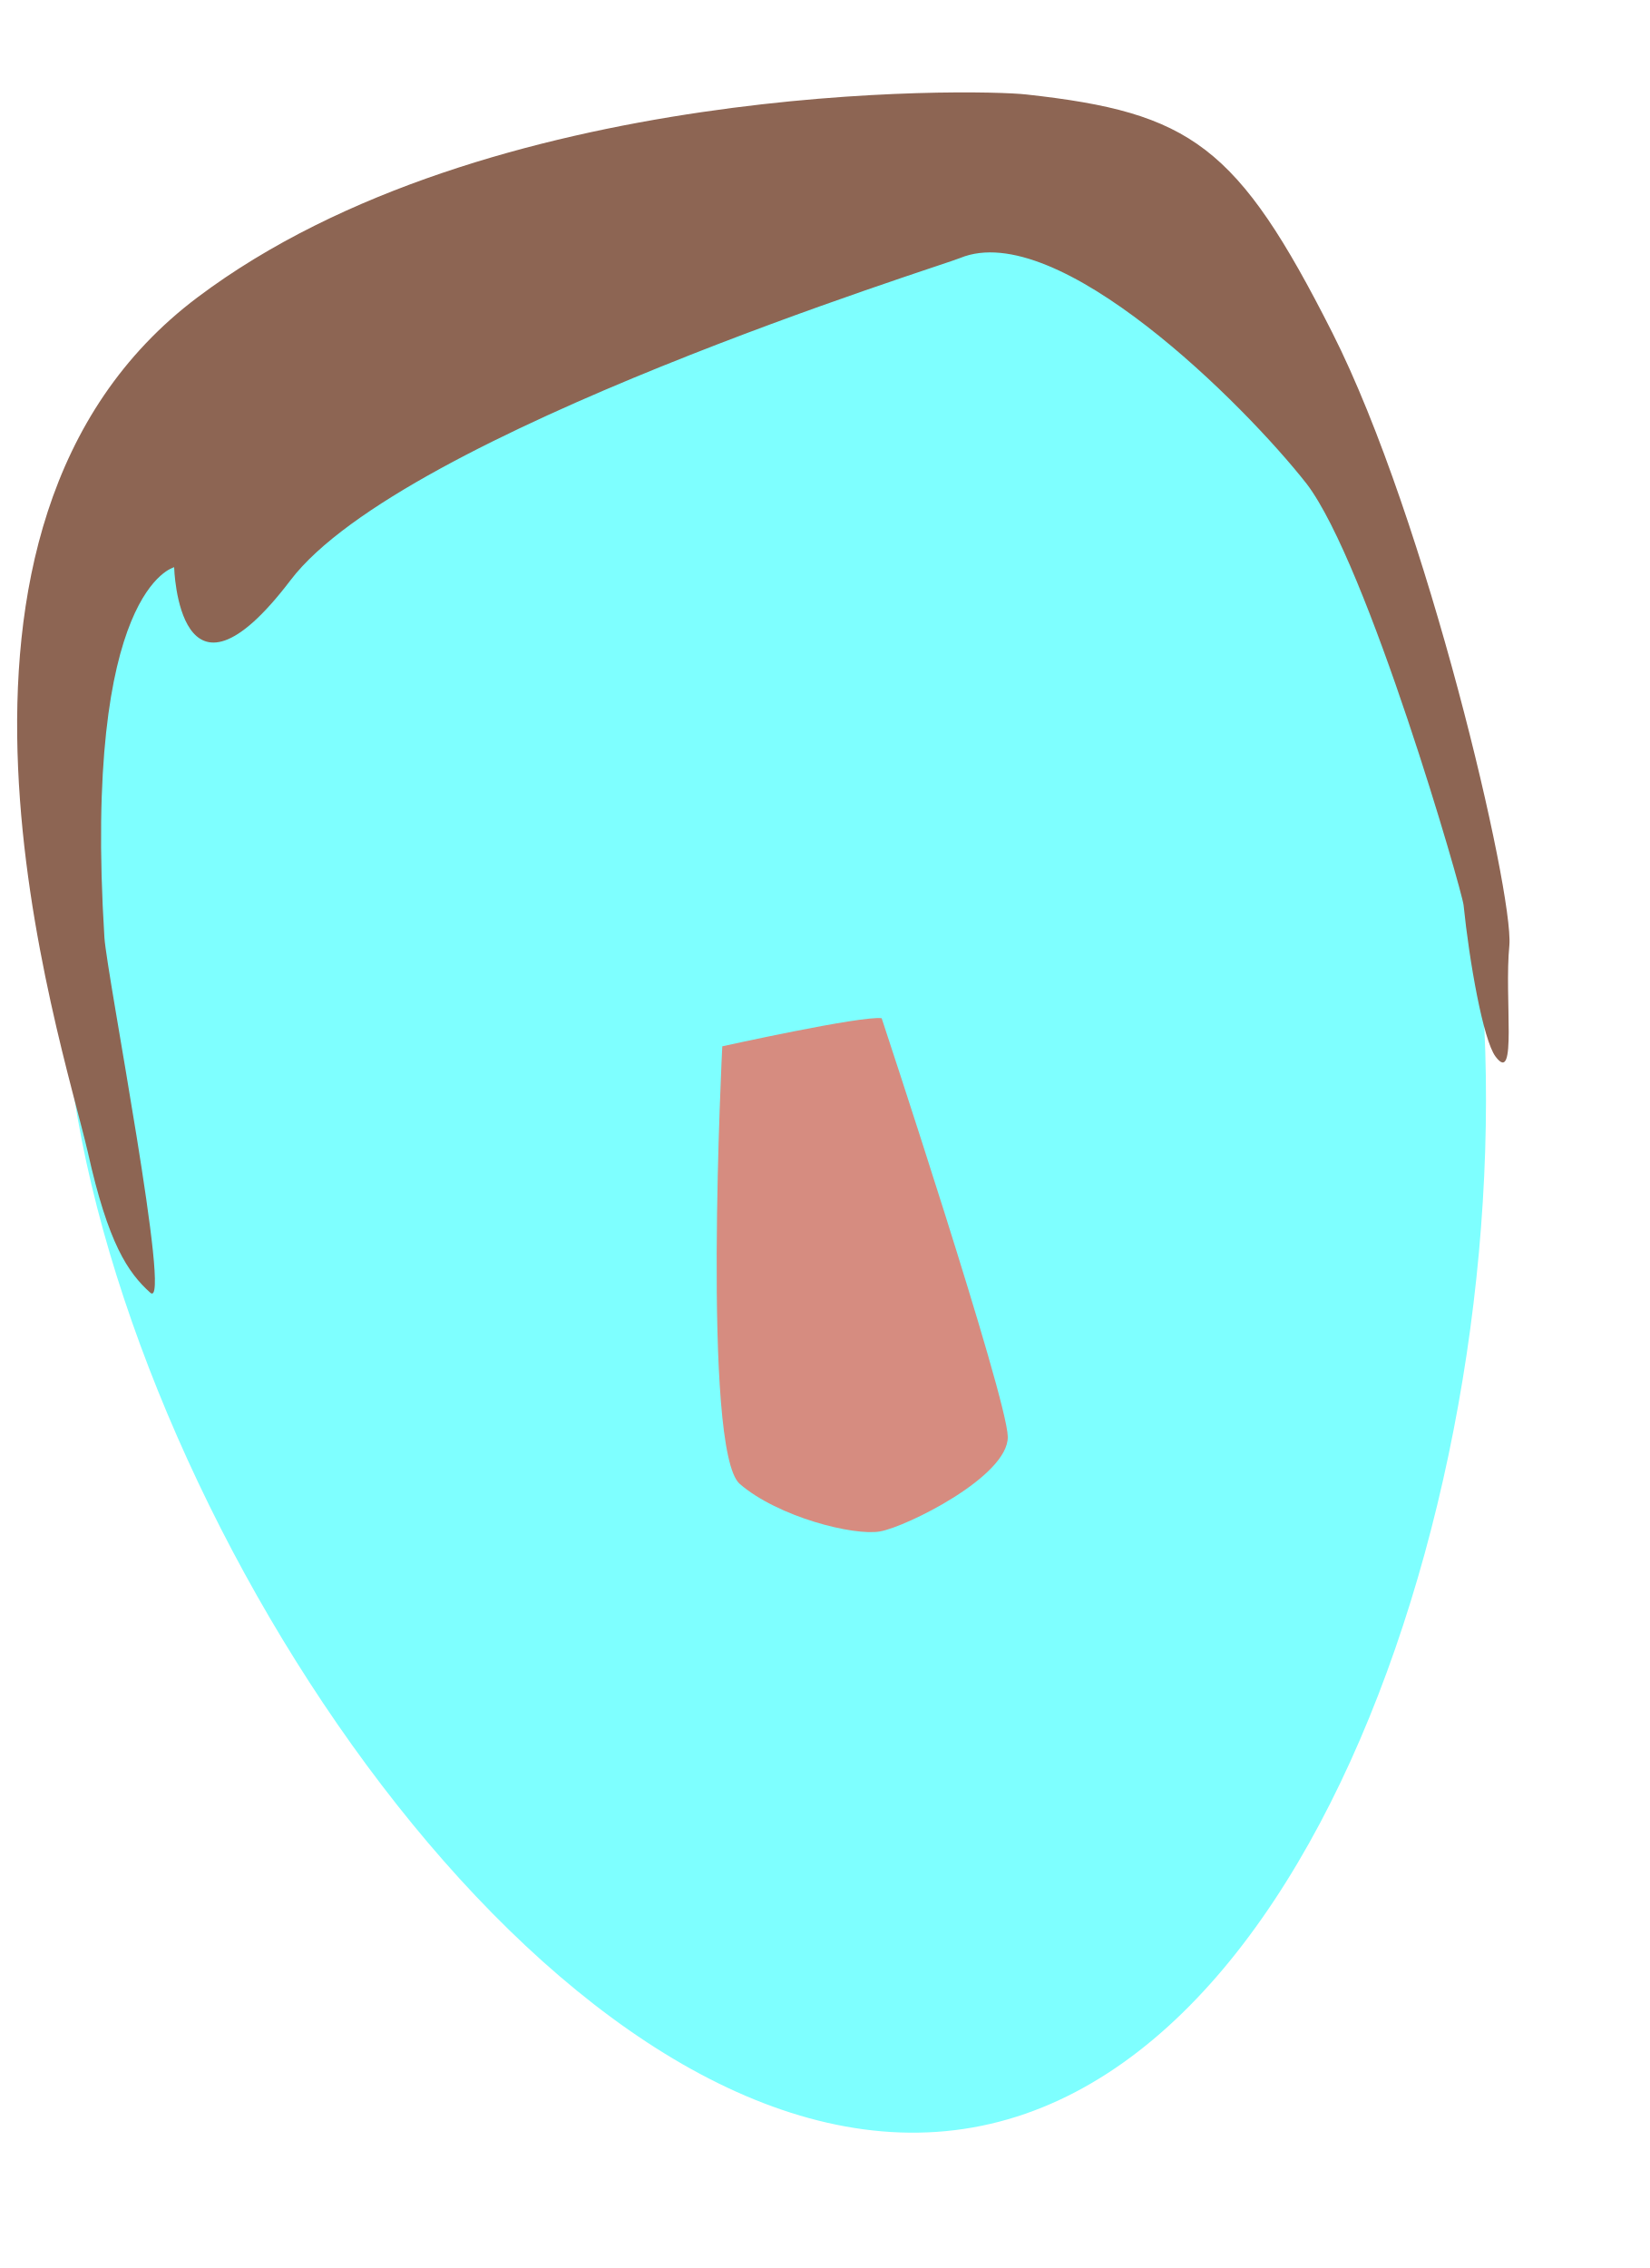
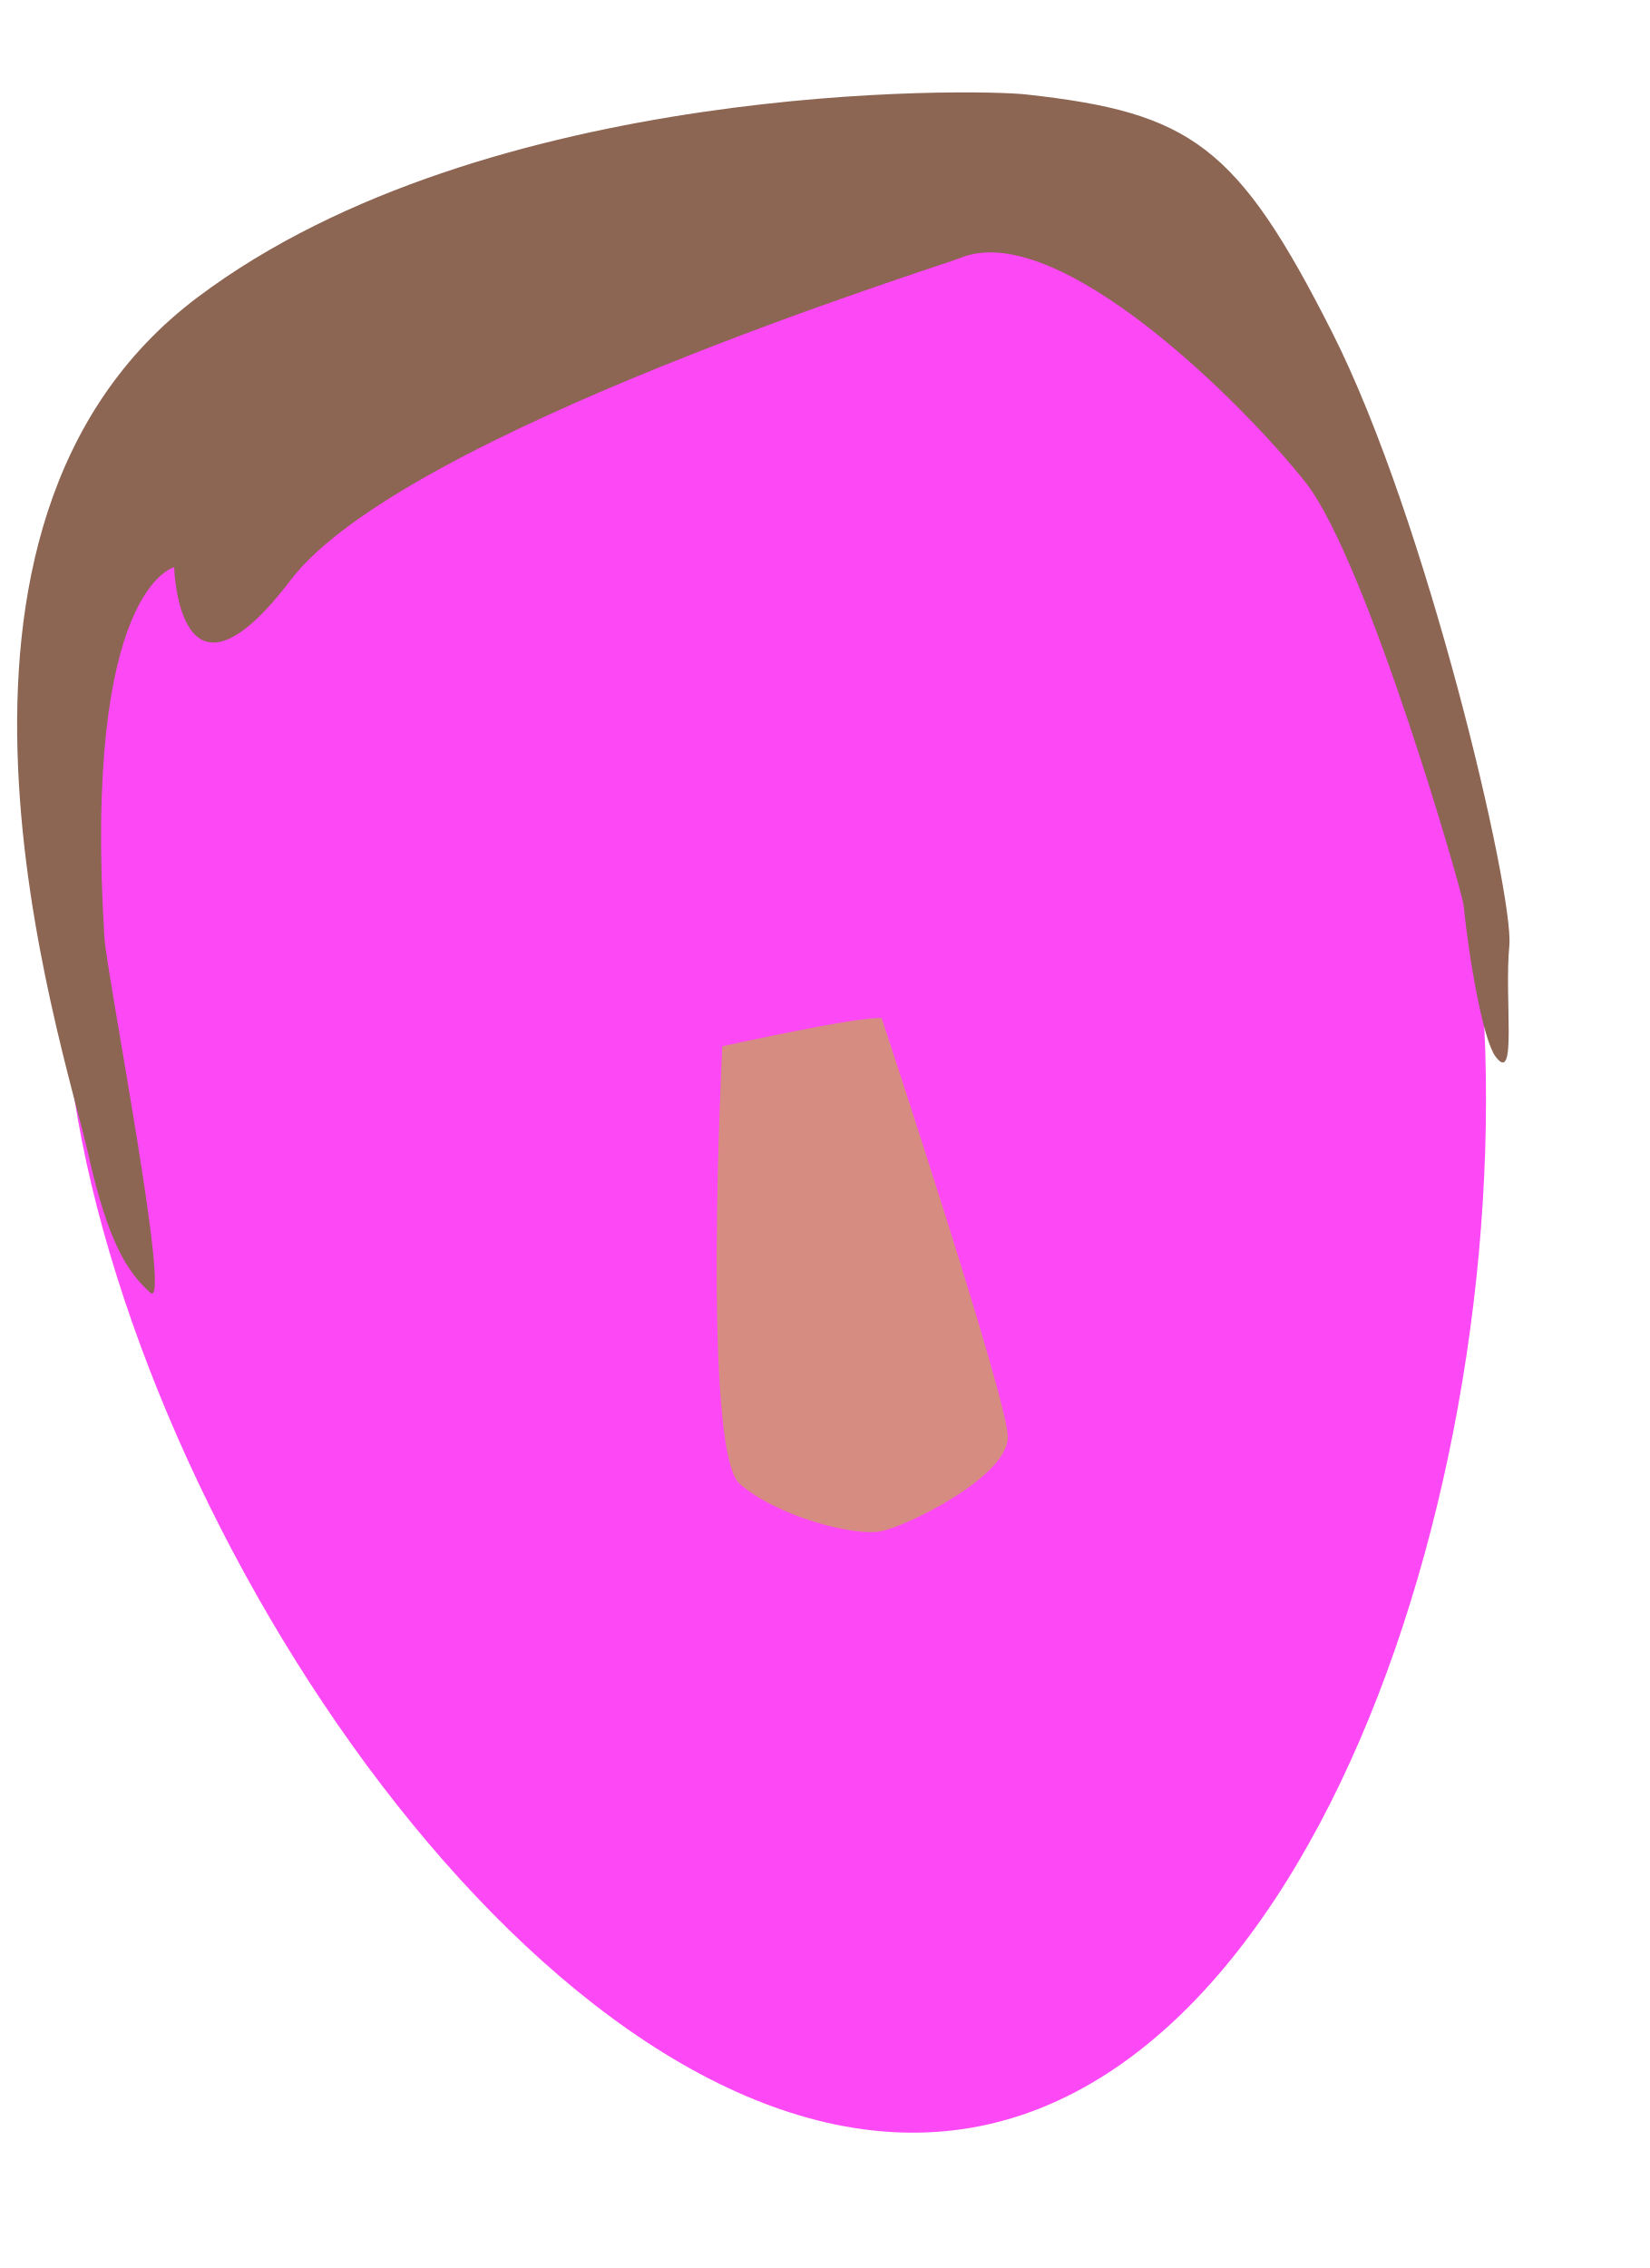
<svg xmlns="http://www.w3.org/2000/svg" version="1.1" id="Layer_1" x="0px" y="0px" viewBox="0 0 160 220" style="enable-background:new 0 0 160 220;" xml:space="preserve">
  <style type="text/css"> 
- 	.st0{fill:#7EFFFF;} 
+ 	.st0{fill:#FC49F5;} 
	.st1{fill:#D68C80;} 
	.st2{fill:#8D6553;} 
</style>
  <g transform="rotate(-10 80 110)">
    <g transform="translate(-775 -83)">
      <path class="st0" d="M920.9,177.9c0,47.1-30.7,112.5-68.5,112.5c-37.8,0-68.5-65.4-68.5-111.5s30.7-85.3,68.5-85.3      C890.2,92.6,920.9,130.8,920.9,177.9z" />
      <path class="st1" d="M862.4,182.9c-1.9-0.6-15.7,0-15.7,0s-8.8,38.3-5.7,42.1c3.1,3.8,10,6.9,12.6,6.9s13.2-3.1,13.8-6.9      C868,221.2,862.4,182.9,862.4,182.9z" />
      <path class="st2" d="M882.7,111.6c-1.6,0.4-56.2,7.3-69.4,19.5c-13.2,12.2-10.9-3.2-10.9-3.2s-9.1,0.5-12.9,34.2      c-0.4,3.6,0.2,37-1.6,34.7c-1.8-2.3-3.2-5.4-3.6-14.5c-0.6-11.4-8.2-63,24.9-79.8c31.3-15.9,77.9-6.8,82.6-5.4      c15.4,4.5,19.3,8.4,25.2,27.9s7.9,56.5,6.6,61.5c-1.4,5-1.6,13.6-3.2,10.4c-0.9-1.8-0.9-9.5-0.5-15c0.1-1.4-3.4-34.2-7.9-42.9      C907.4,130.4,892.7,109.4,882.7,111.6z" />
    </g>
  </g>
</svg>
